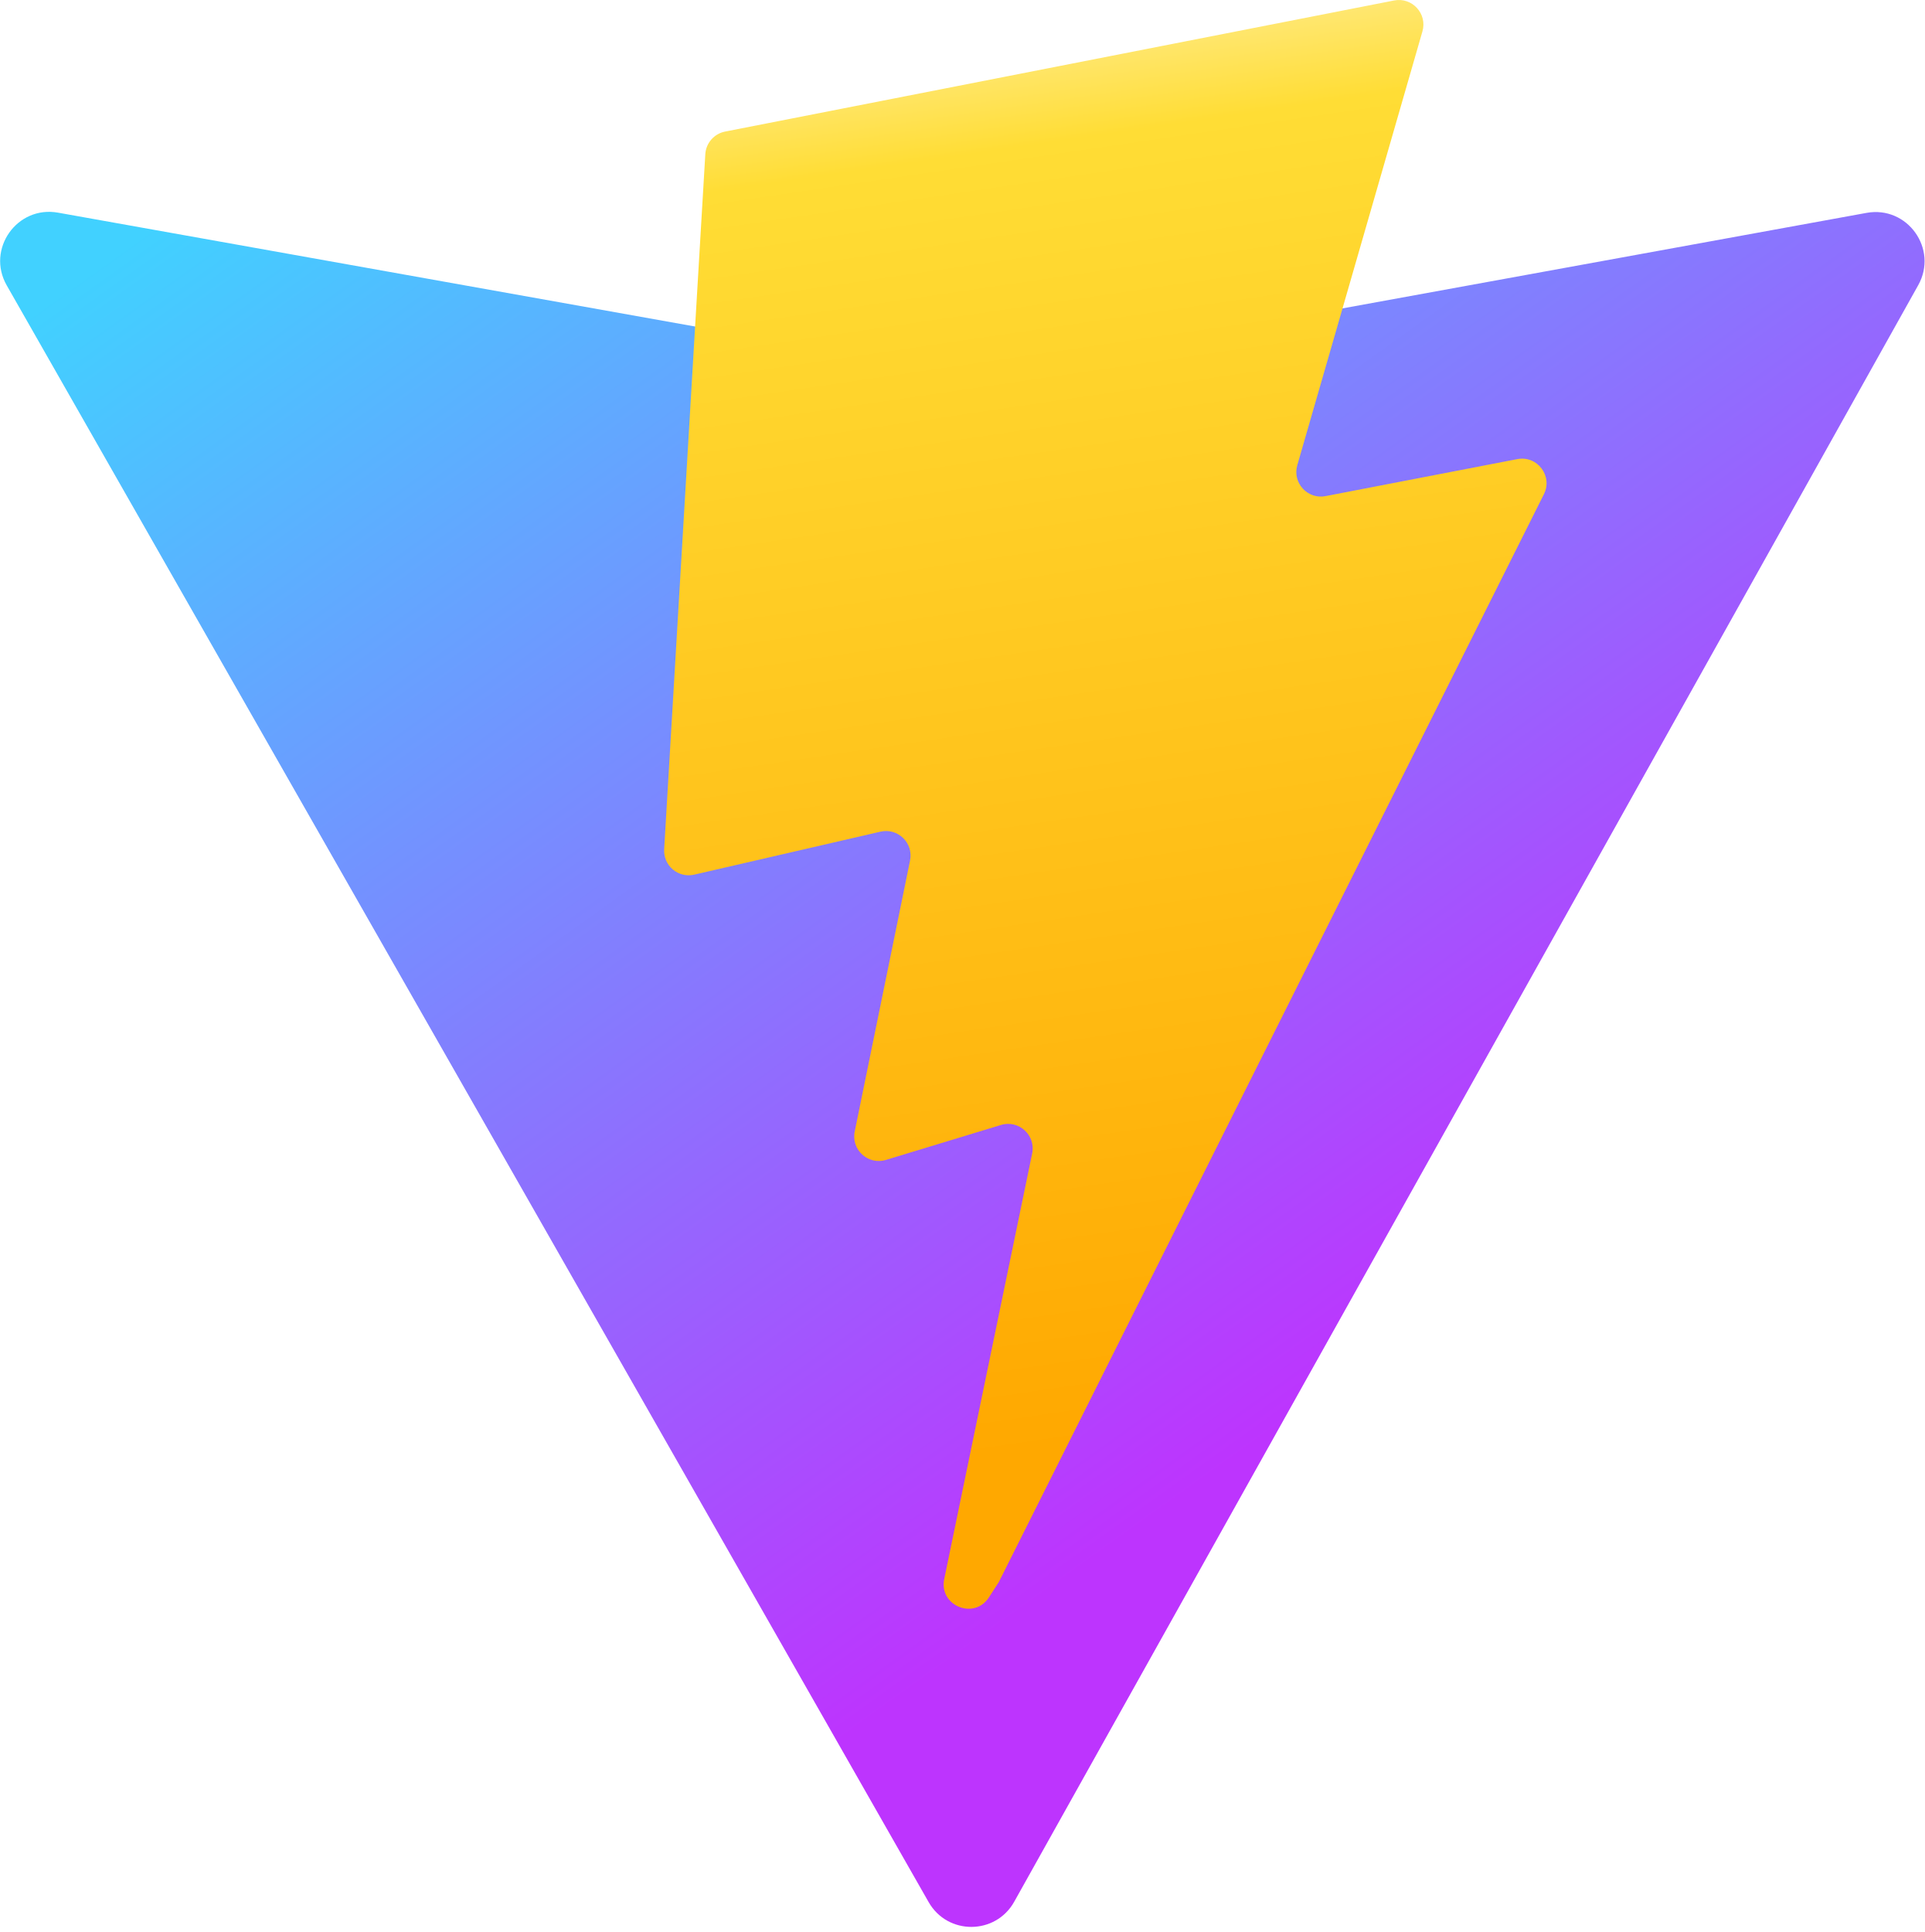
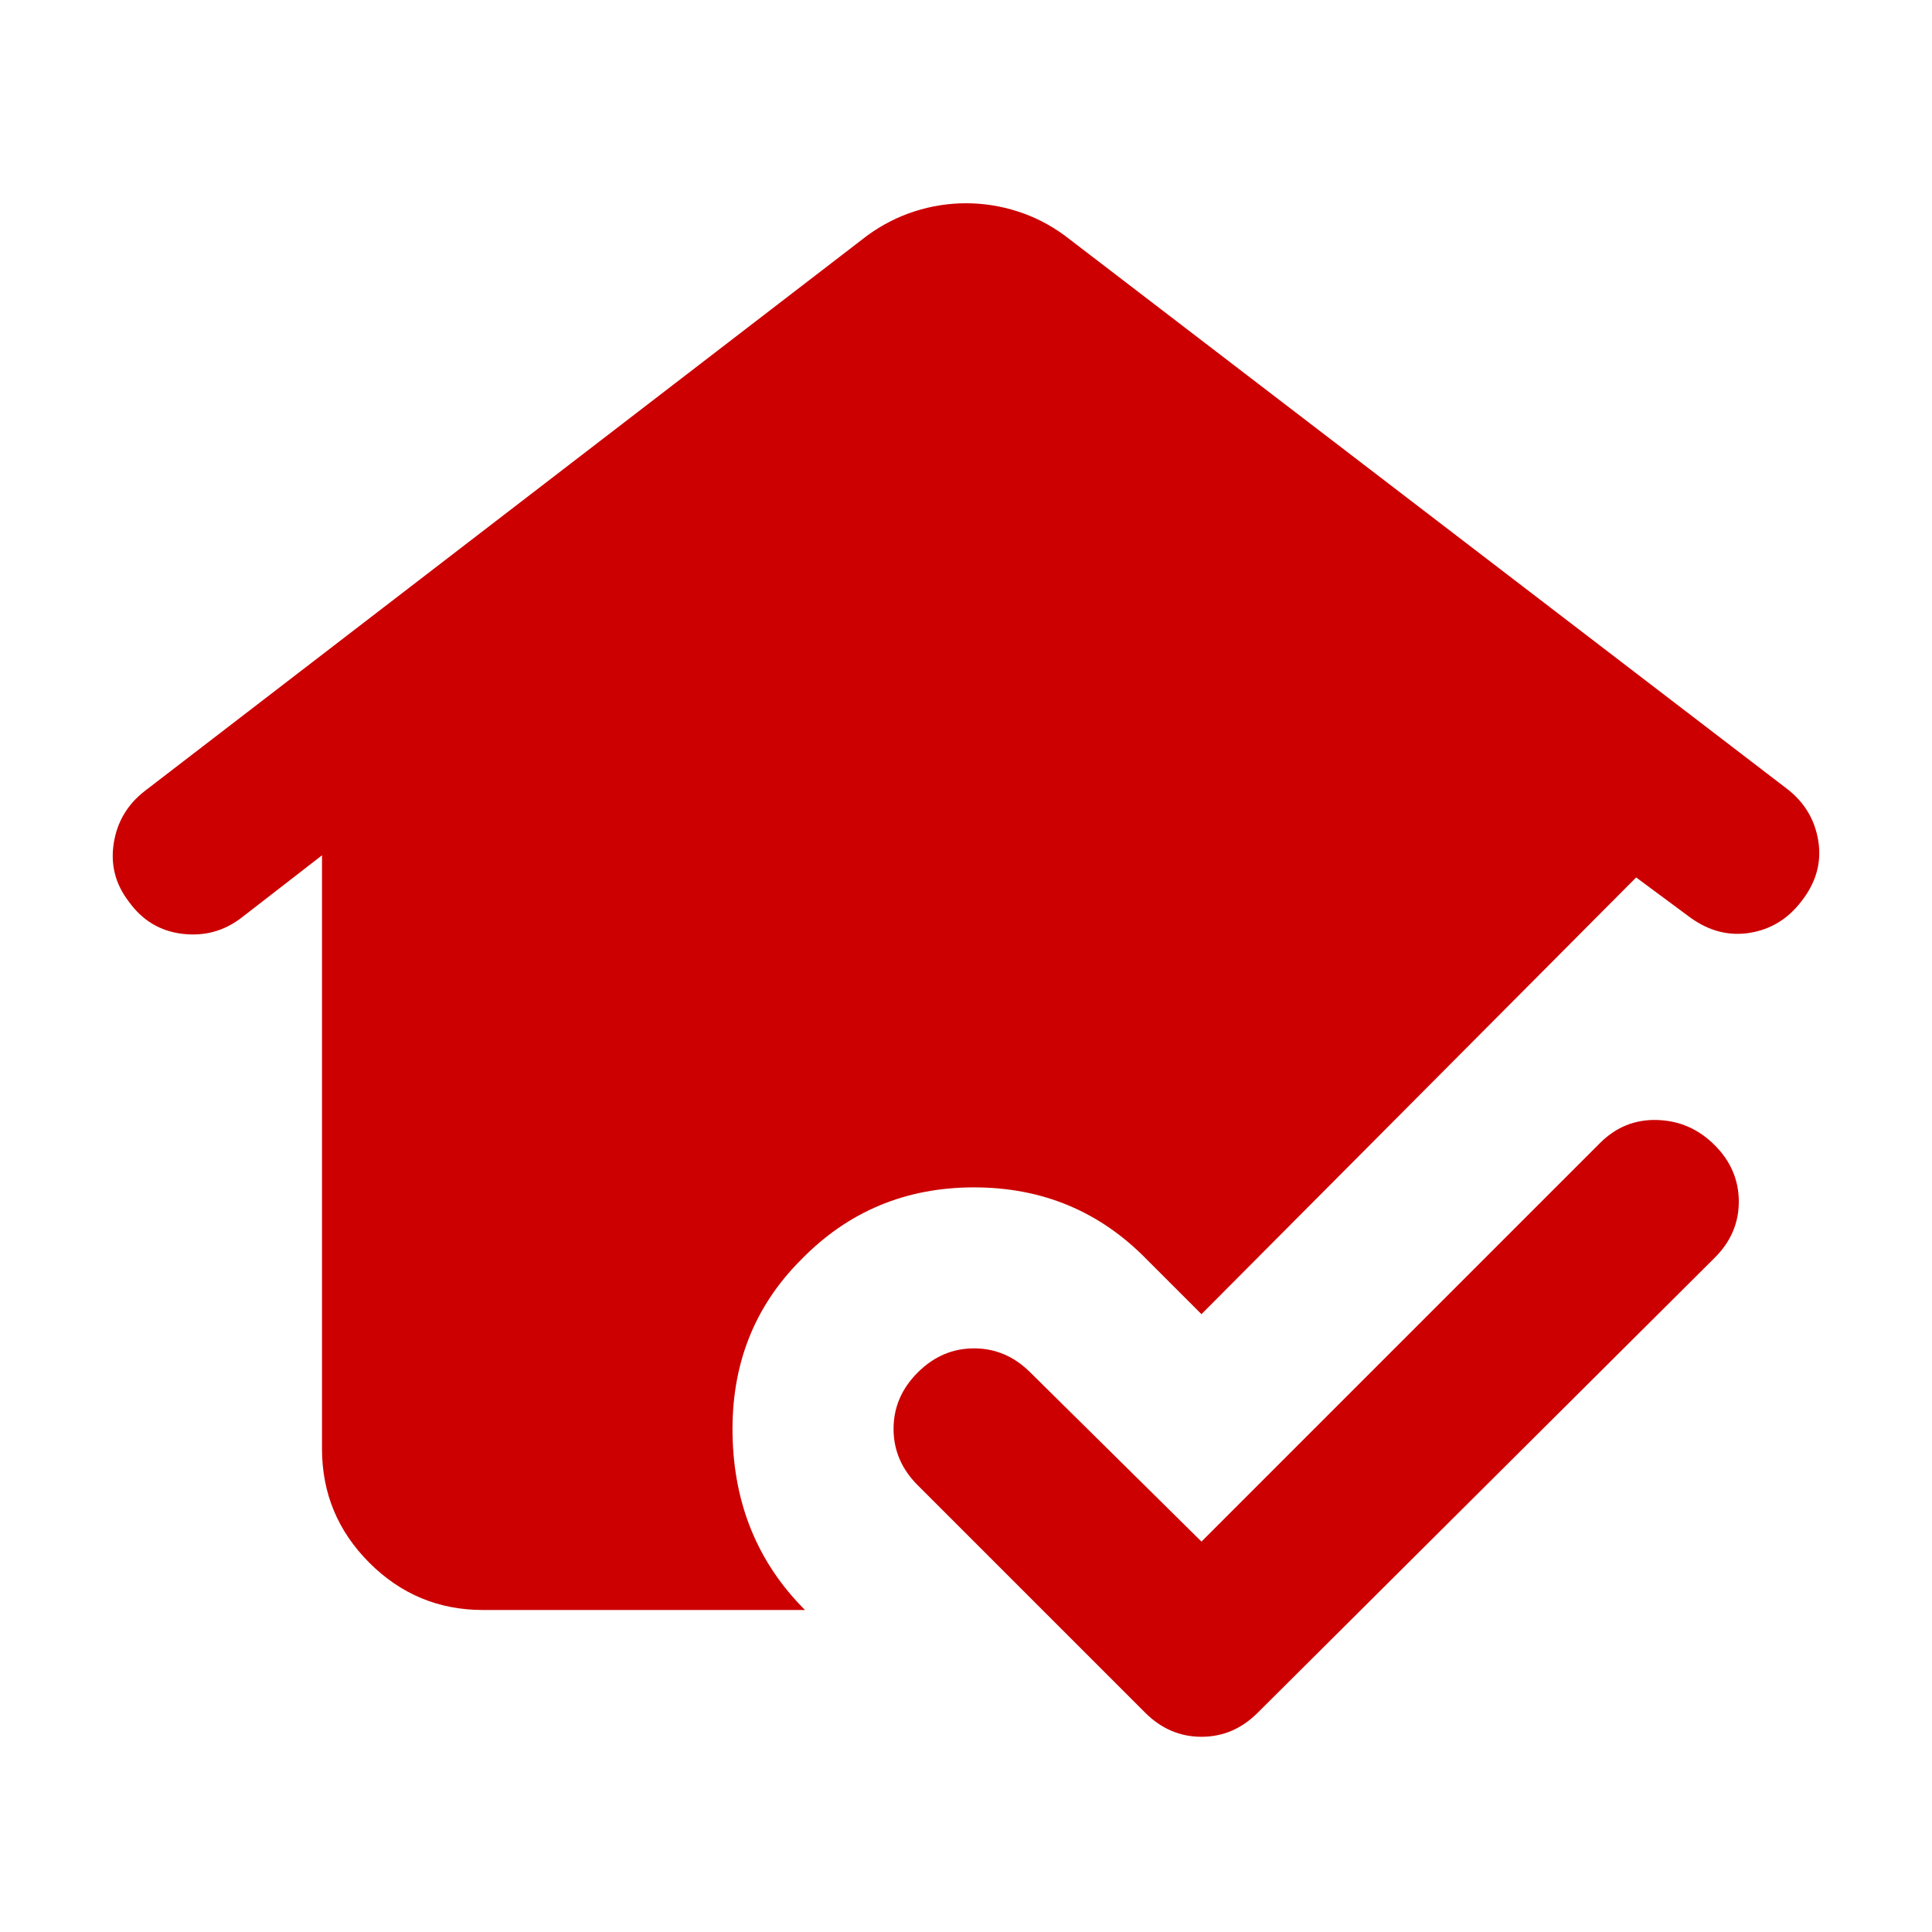
- <svg xmlns="http://www.w3.org/2000/svg" aria-hidden="true" role="img" class="iconify iconify--logos" width="31.88" height="32" preserveAspectRatio="xMidYMid meet" viewBox="0 0 256 257">
-   <defs>
-     <linearGradient id="IconifyId1813088fe1fbc01fb466" x1="-.828%" x2="57.636%" y1="7.652%" y2="78.411%">
-       <stop offset="0%" stop-color="#41D1FF" />
-       <stop offset="100%" stop-color="#BD34FE" />
-     </linearGradient>
-     <linearGradient id="IconifyId1813088fe1fbc01fb467" x1="43.376%" x2="50.316%" y1="2.242%" y2="89.03%">
-       <stop offset="0%" stop-color="#FFEA83" />
-       <stop offset="8.333%" stop-color="#FFDD35" />
-       <stop offset="100%" stop-color="#FFA800" />
-     </linearGradient>
-   </defs>
-   <path fill="url(#IconifyId1813088fe1fbc01fb466)" d="M255.153 37.938L134.897 252.976c-2.483 4.44-8.862 4.466-11.382.048L.875 37.958c-2.746-4.814 1.371-10.646 6.827-9.67l120.385 21.517a6.537 6.537 0 0 0 2.322-.004l117.867-21.483c5.438-.991 9.574 4.796 6.877 9.62Z" />
-   <path fill="url(#IconifyId1813088fe1fbc01fb467)" d="M185.432.063L96.44 17.501a3.268 3.268 0 0 0-2.634 3.014l-5.474 92.456a3.268 3.268 0 0 0 3.997 3.378l24.777-5.718c2.318-.535 4.413 1.507 3.936 3.838l-7.361 36.047c-.495 2.426 1.782 4.5 4.151 3.78l15.304-4.649c2.372-.72 4.652 1.36 4.15 3.788l-11.698 56.621c-.732 3.542 3.979 5.473 5.943 2.437l1.313-2.028l72.516-144.72c1.215-2.423-.88-5.186-3.54-4.672l-25.505 4.922c-2.396.462-4.435-1.77-3.759-4.114l16.646-57.705c.677-2.35-1.37-4.583-3.769-4.113Z" />
+ <svg xmlns="http://www.w3.org/2000/svg" width="1em" height="1em" viewBox="0 0 24 24">
+   <path fill="#cc0000" d="m14.925 19.15l4.95-4.95q.3-.3.713-.287t.712.312t.3.7t-.3.7l-5.675 5.65q-.15.15-.325.225t-.375.075t-.375-.075t-.325-.225L11.4 18.45q-.3-.3-.3-.7t.3-.7t.7-.3t.7.3zM6 20q-.825 0-1.412-.587T4 18v-7.375L3 11.4q-.325.25-.737.2t-.663-.4q-.25-.325-.187-.725t.387-.65l8.975-6.9q.275-.2.588-.3t.637-.1t.638.1t.587.3L22.2 9.8q.325.25.388.65t-.213.75q-.25.325-.638.388T21 11.4l-.675-.5l-5.4 5.425l-.675-.675q-.875-.9-2.15-.9t-2.15.9q-.875.875-.85 2.175T10 20z" />
</svg>
